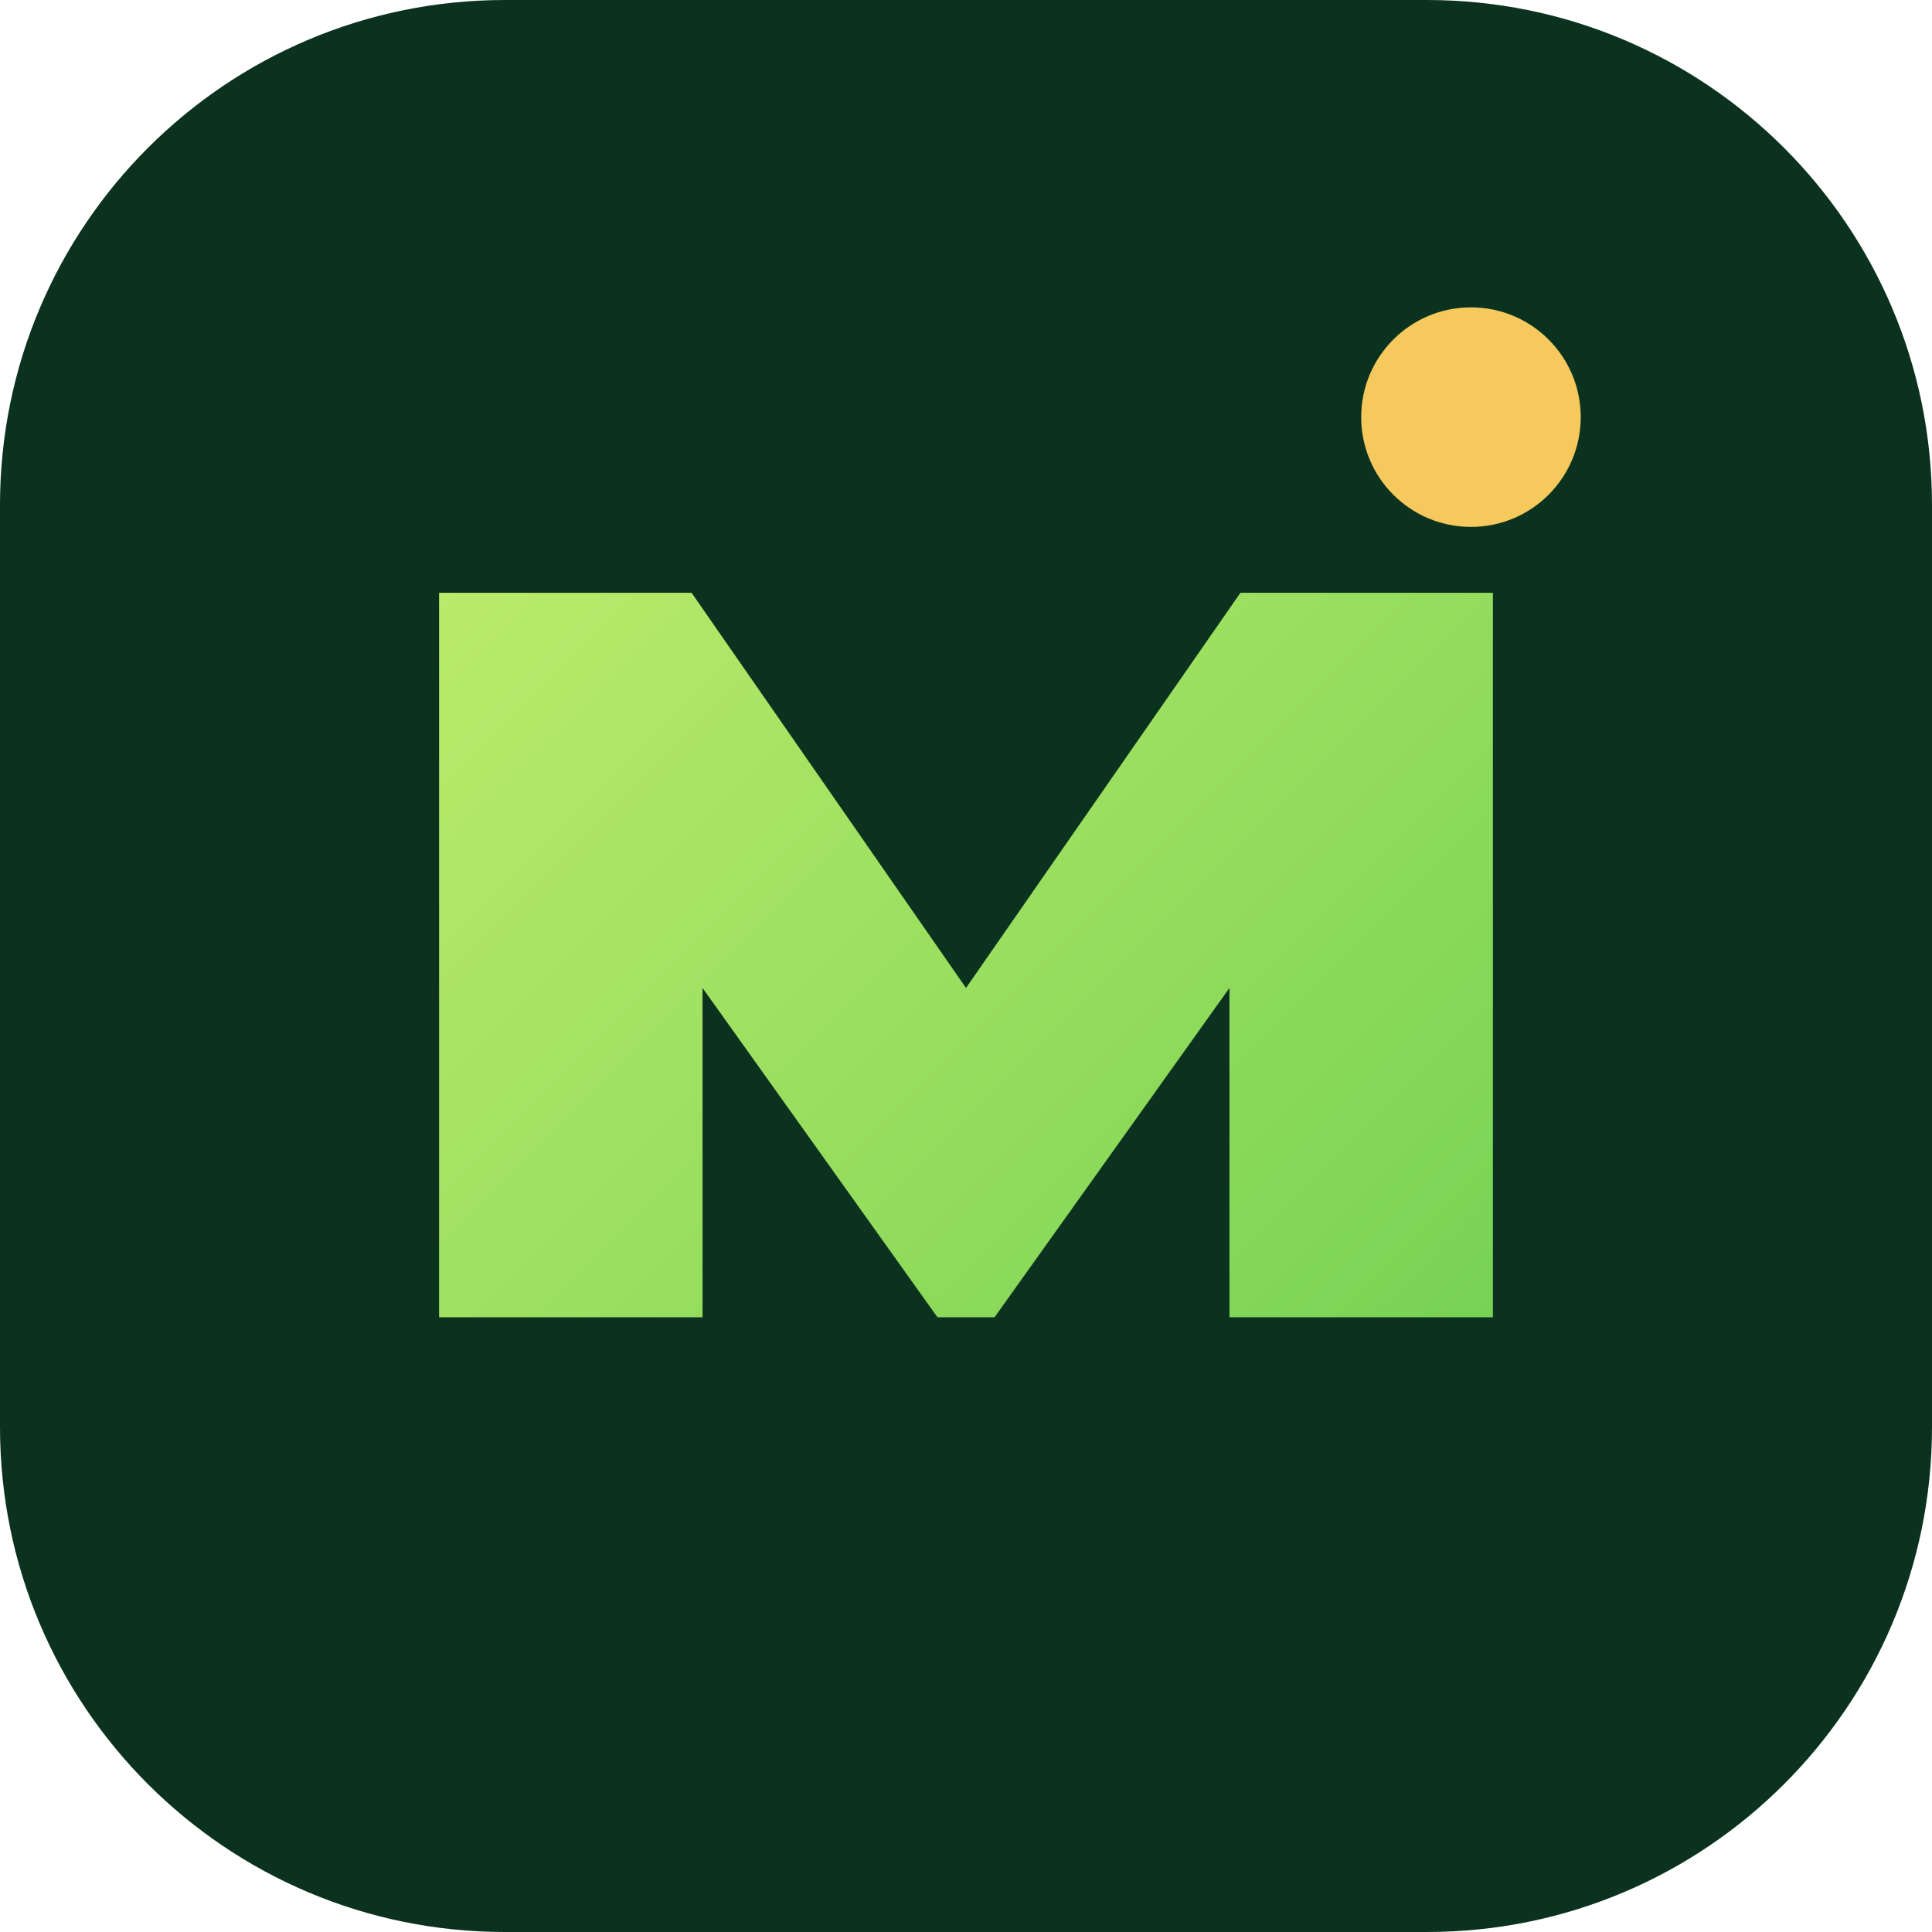
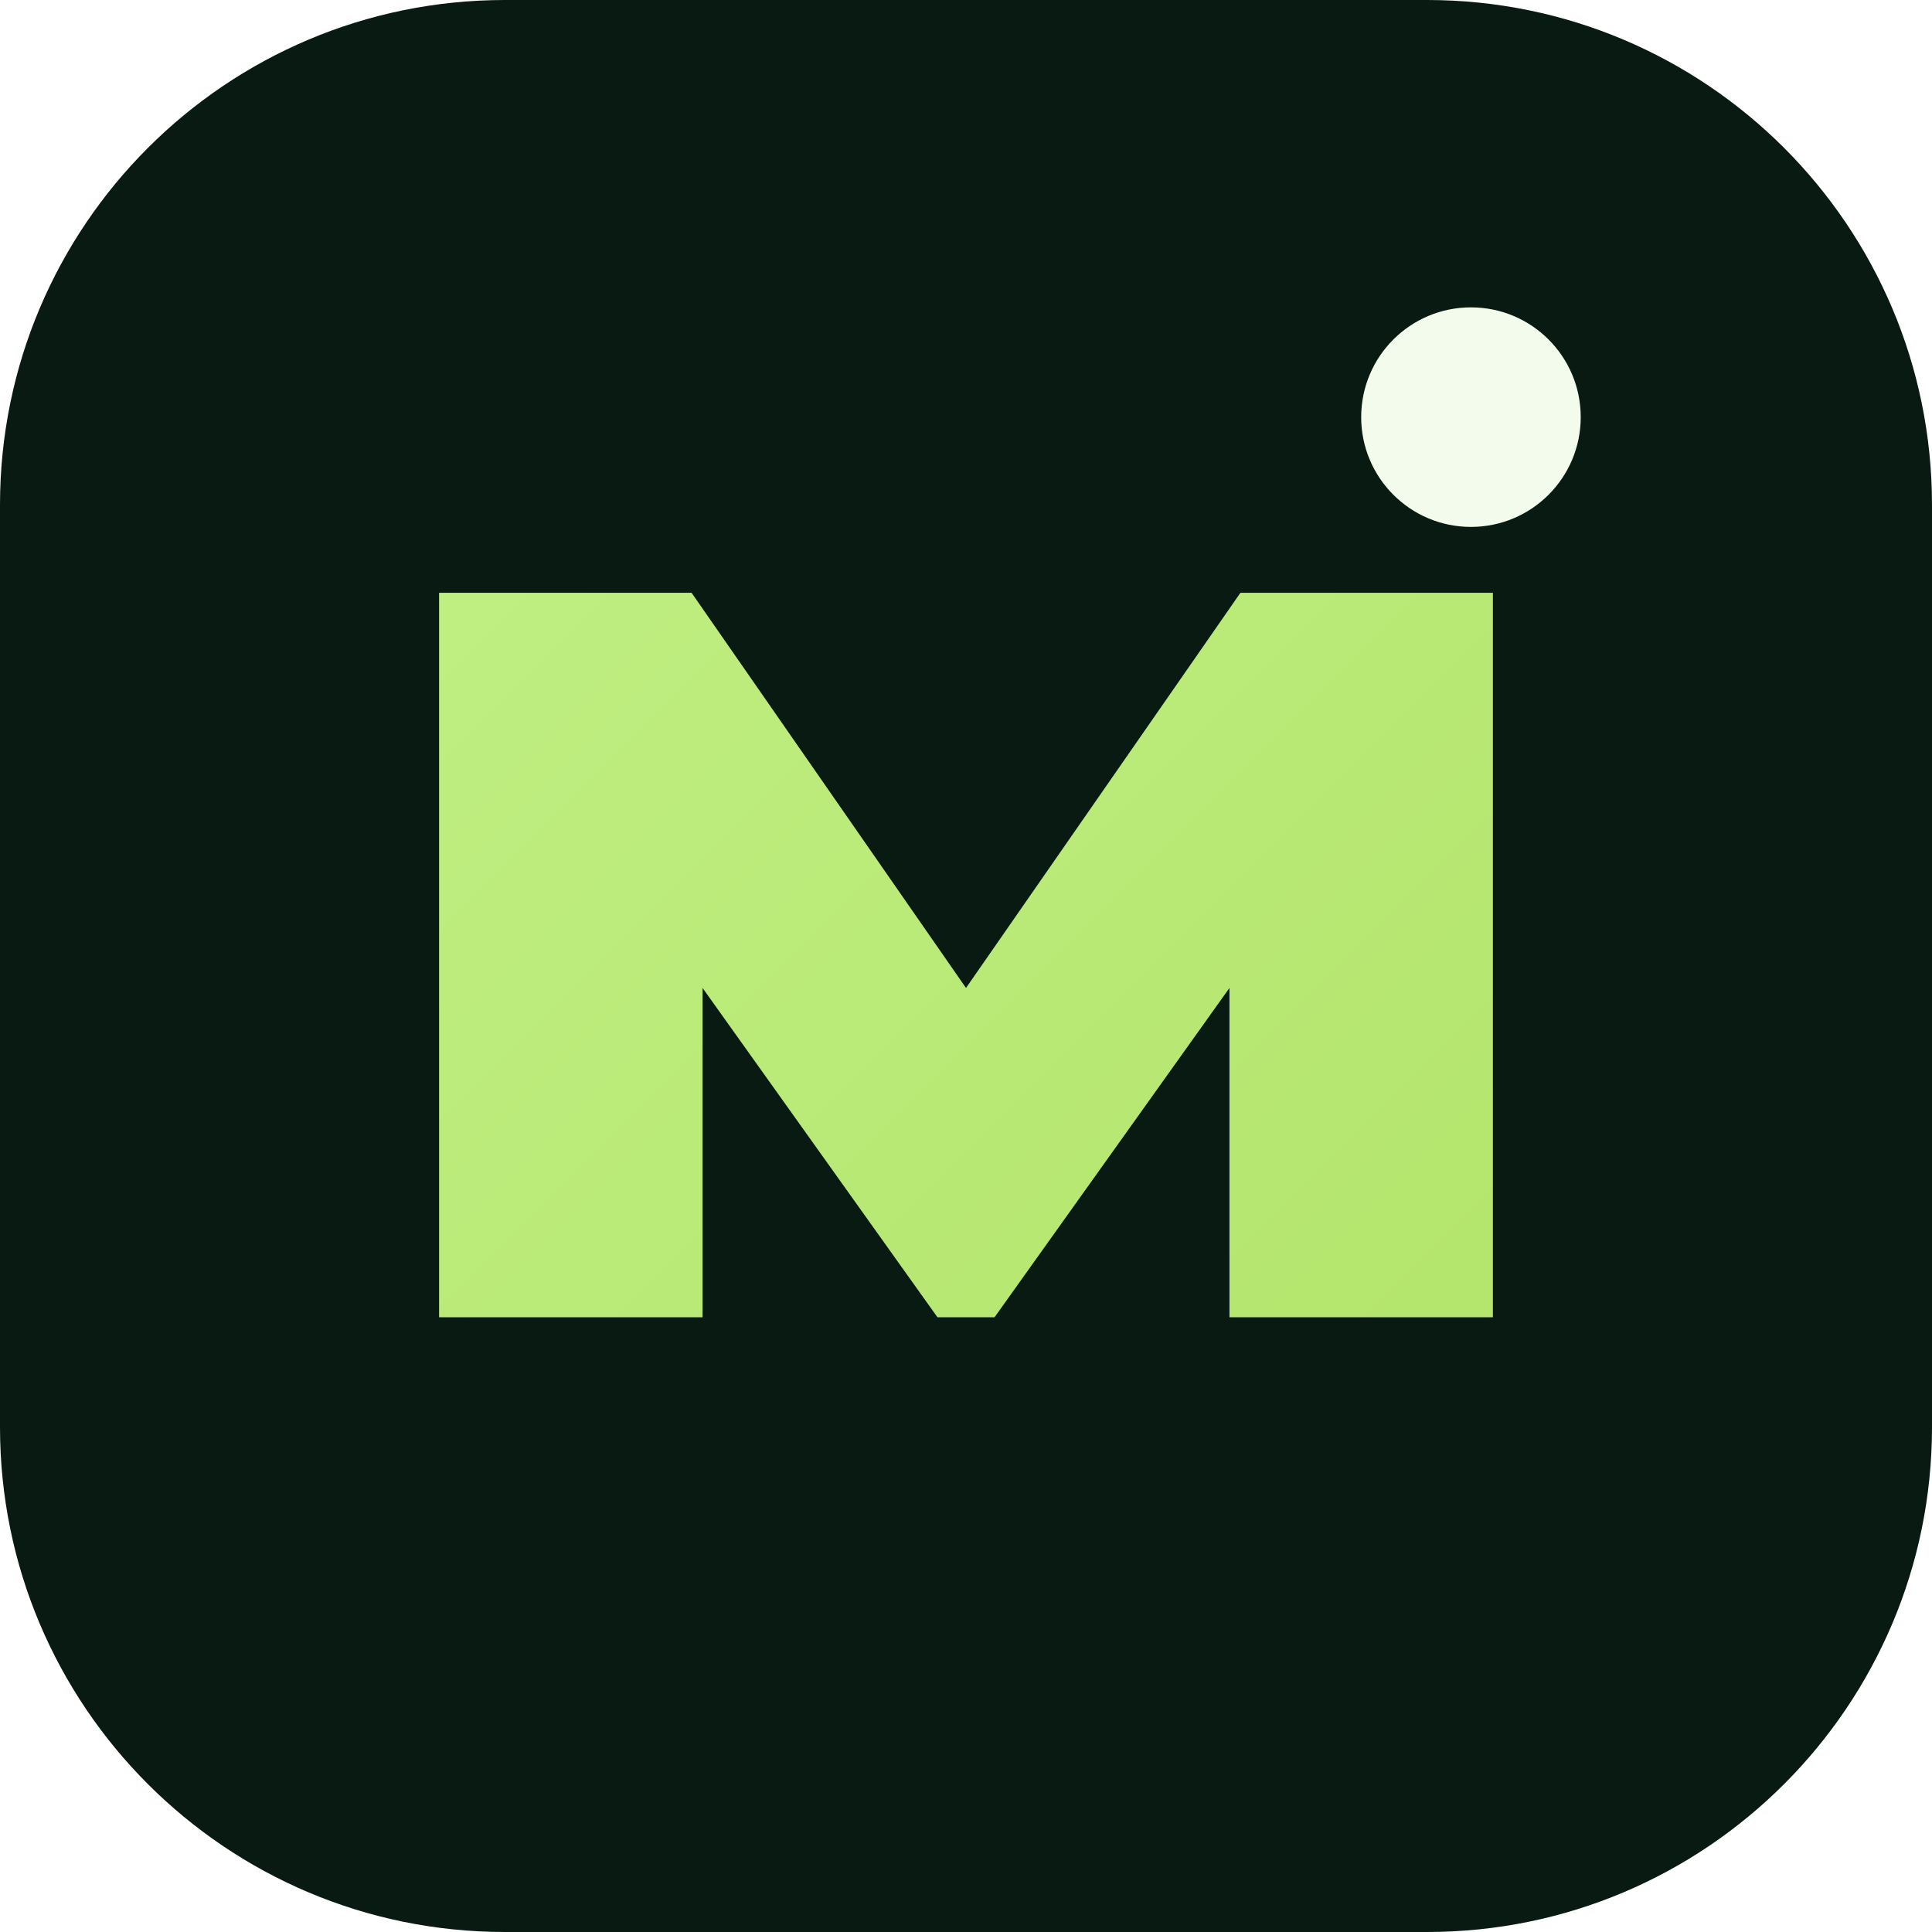
<svg xmlns="http://www.w3.org/2000/svg" viewBox="0 0 88 88" role="img" aria-labelledby="title">
  <defs>
    <linearGradient id="g" x1="8" y1="8" x2="80" y2="80" gradientUnits="userSpaceOnUse">
-       <stop stop-color="#d5f472" />
-       <stop offset="1" stop-color="#5dc94c" />
+       <stop stop-color="#C4F28A" />
+       <stop offset="1" stop-color="#AFE163" />
    </linearGradient>
  </defs>
-   <rect width="88" height="88" rx="23" fill="#0b321f" />
+   <rect width="88" height="88" rx="23" fill="#081A11" />
  <path d="M20 60V27h11.5l12.5 18L56.5 27H68v33H56V45l-10.7 15h-2.6L32 45v15H20Z" fill="url(#g)" />
-   <circle cx="67" cy="19" r="5" fill="#f6c95d" />
+   <circle cx="67" cy="19" r="5" fill="#F2FBEC" />
</svg>
